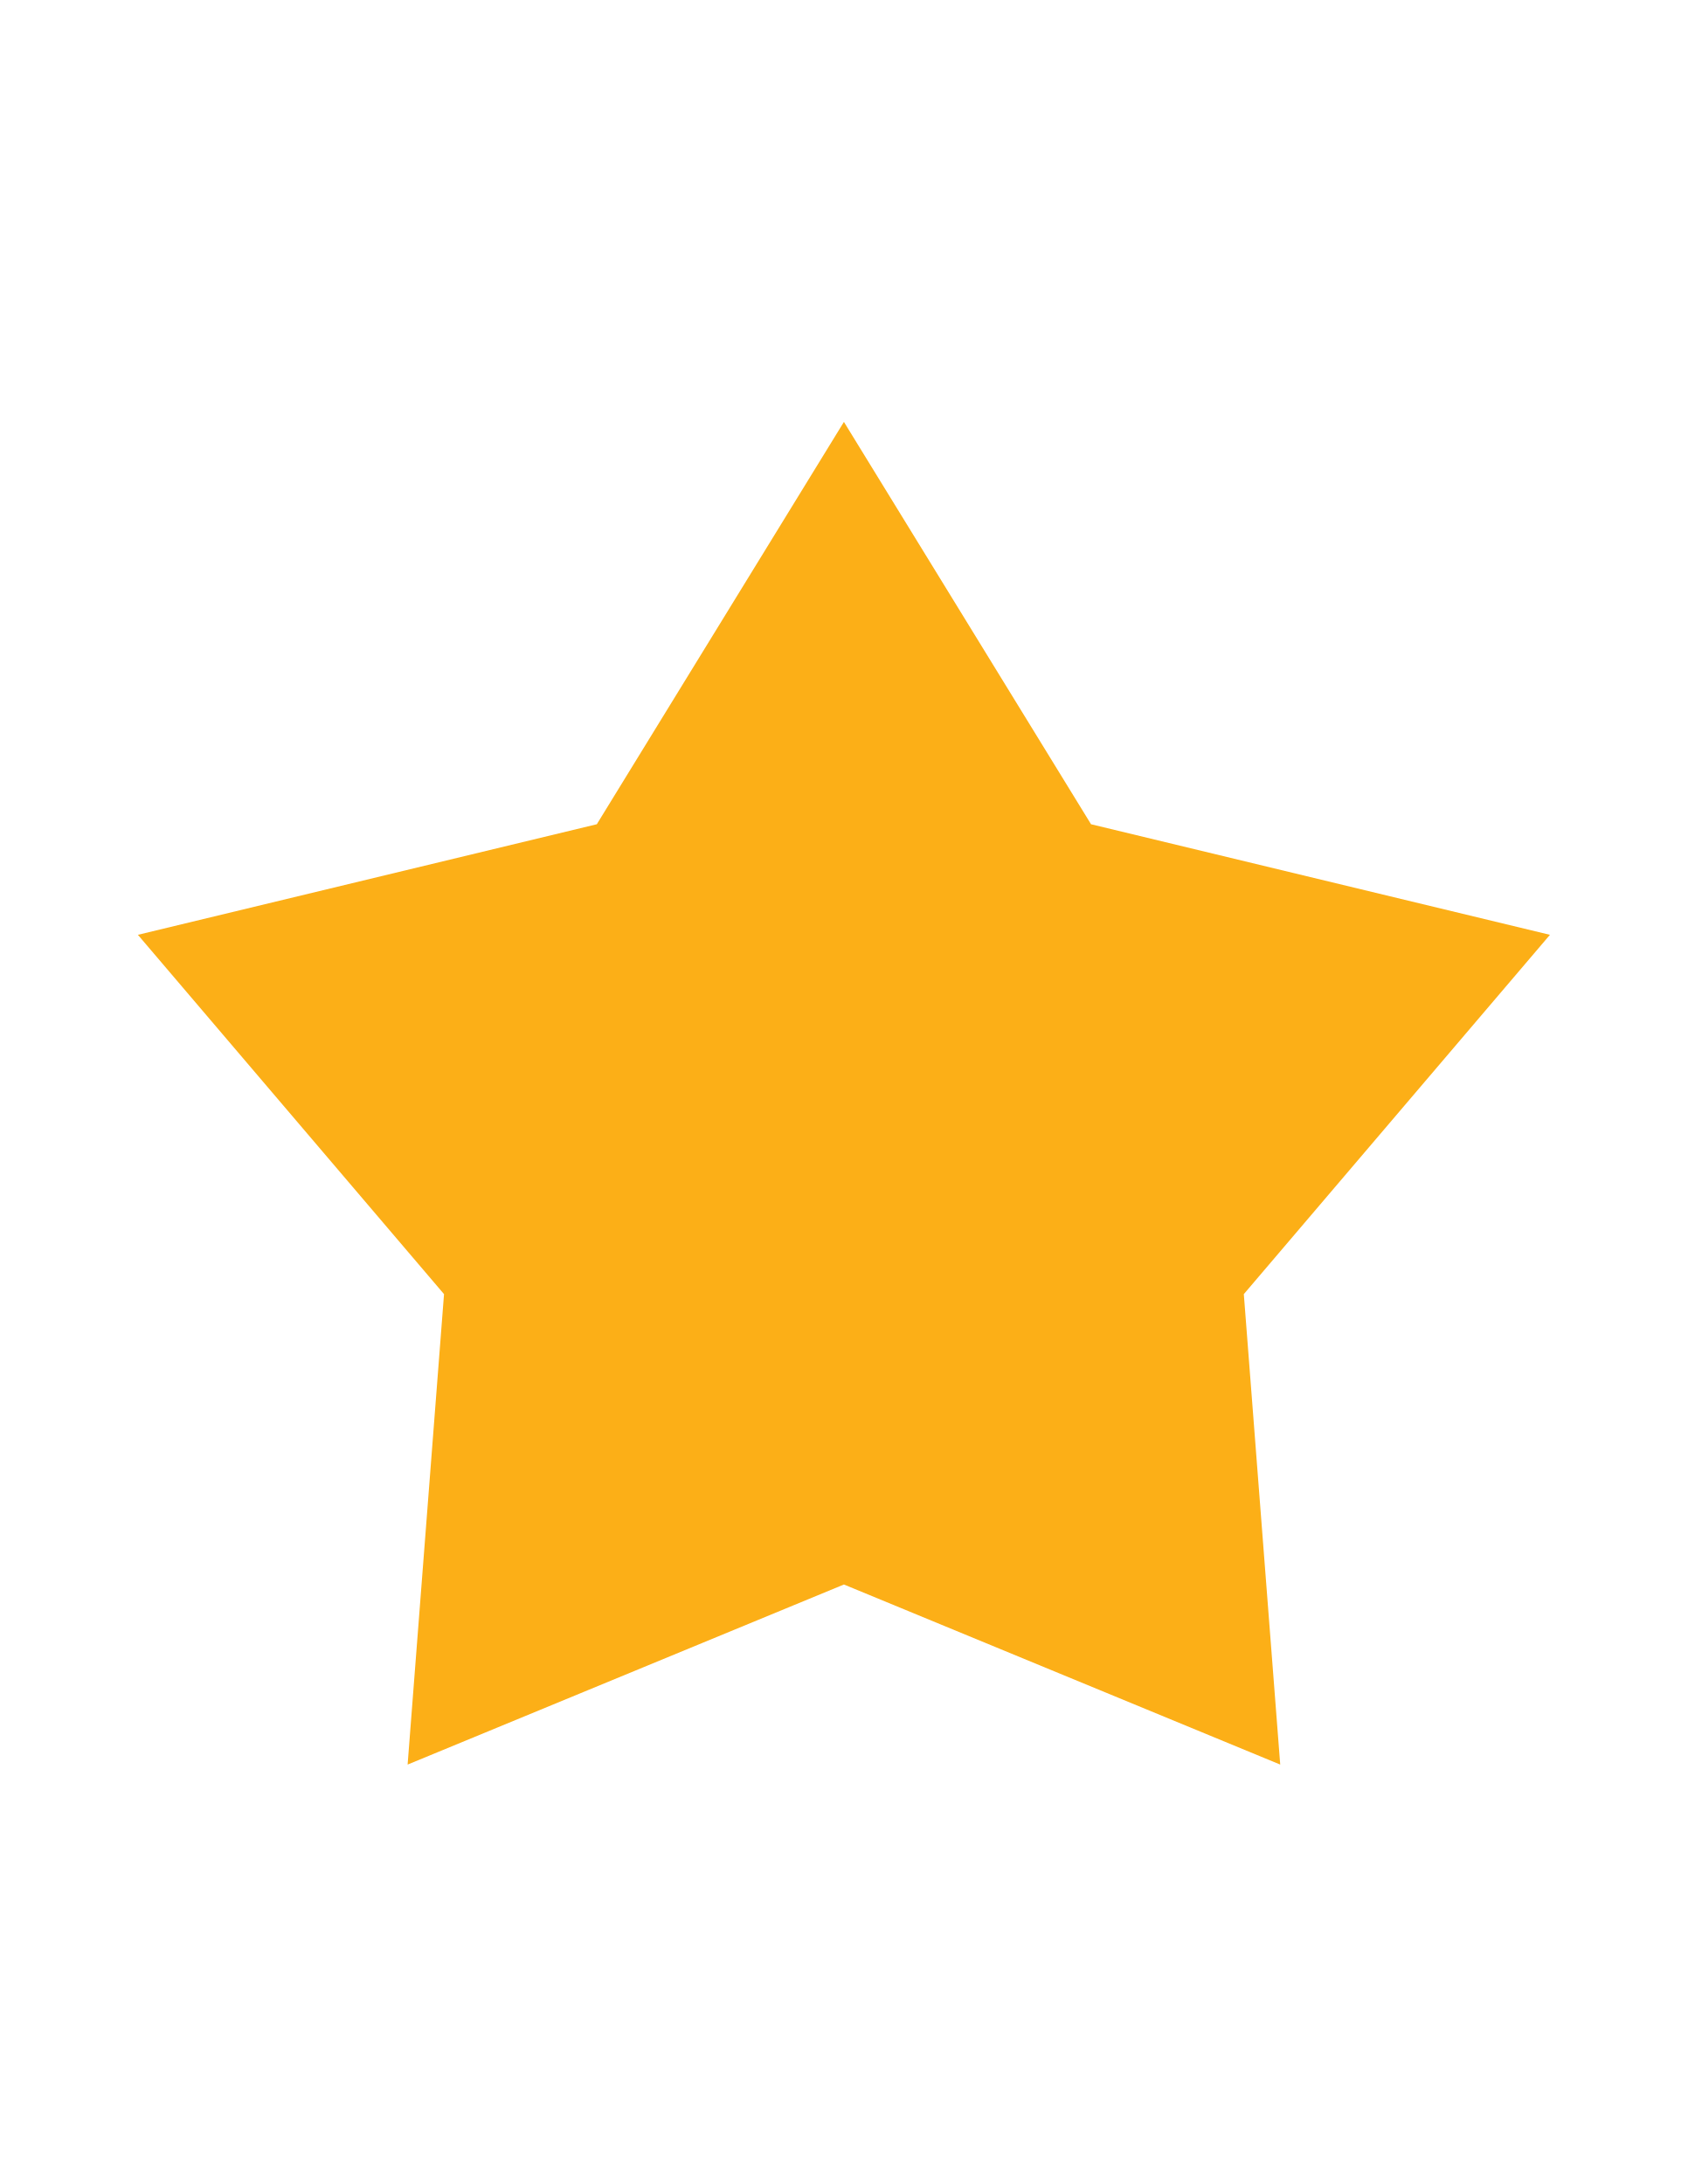
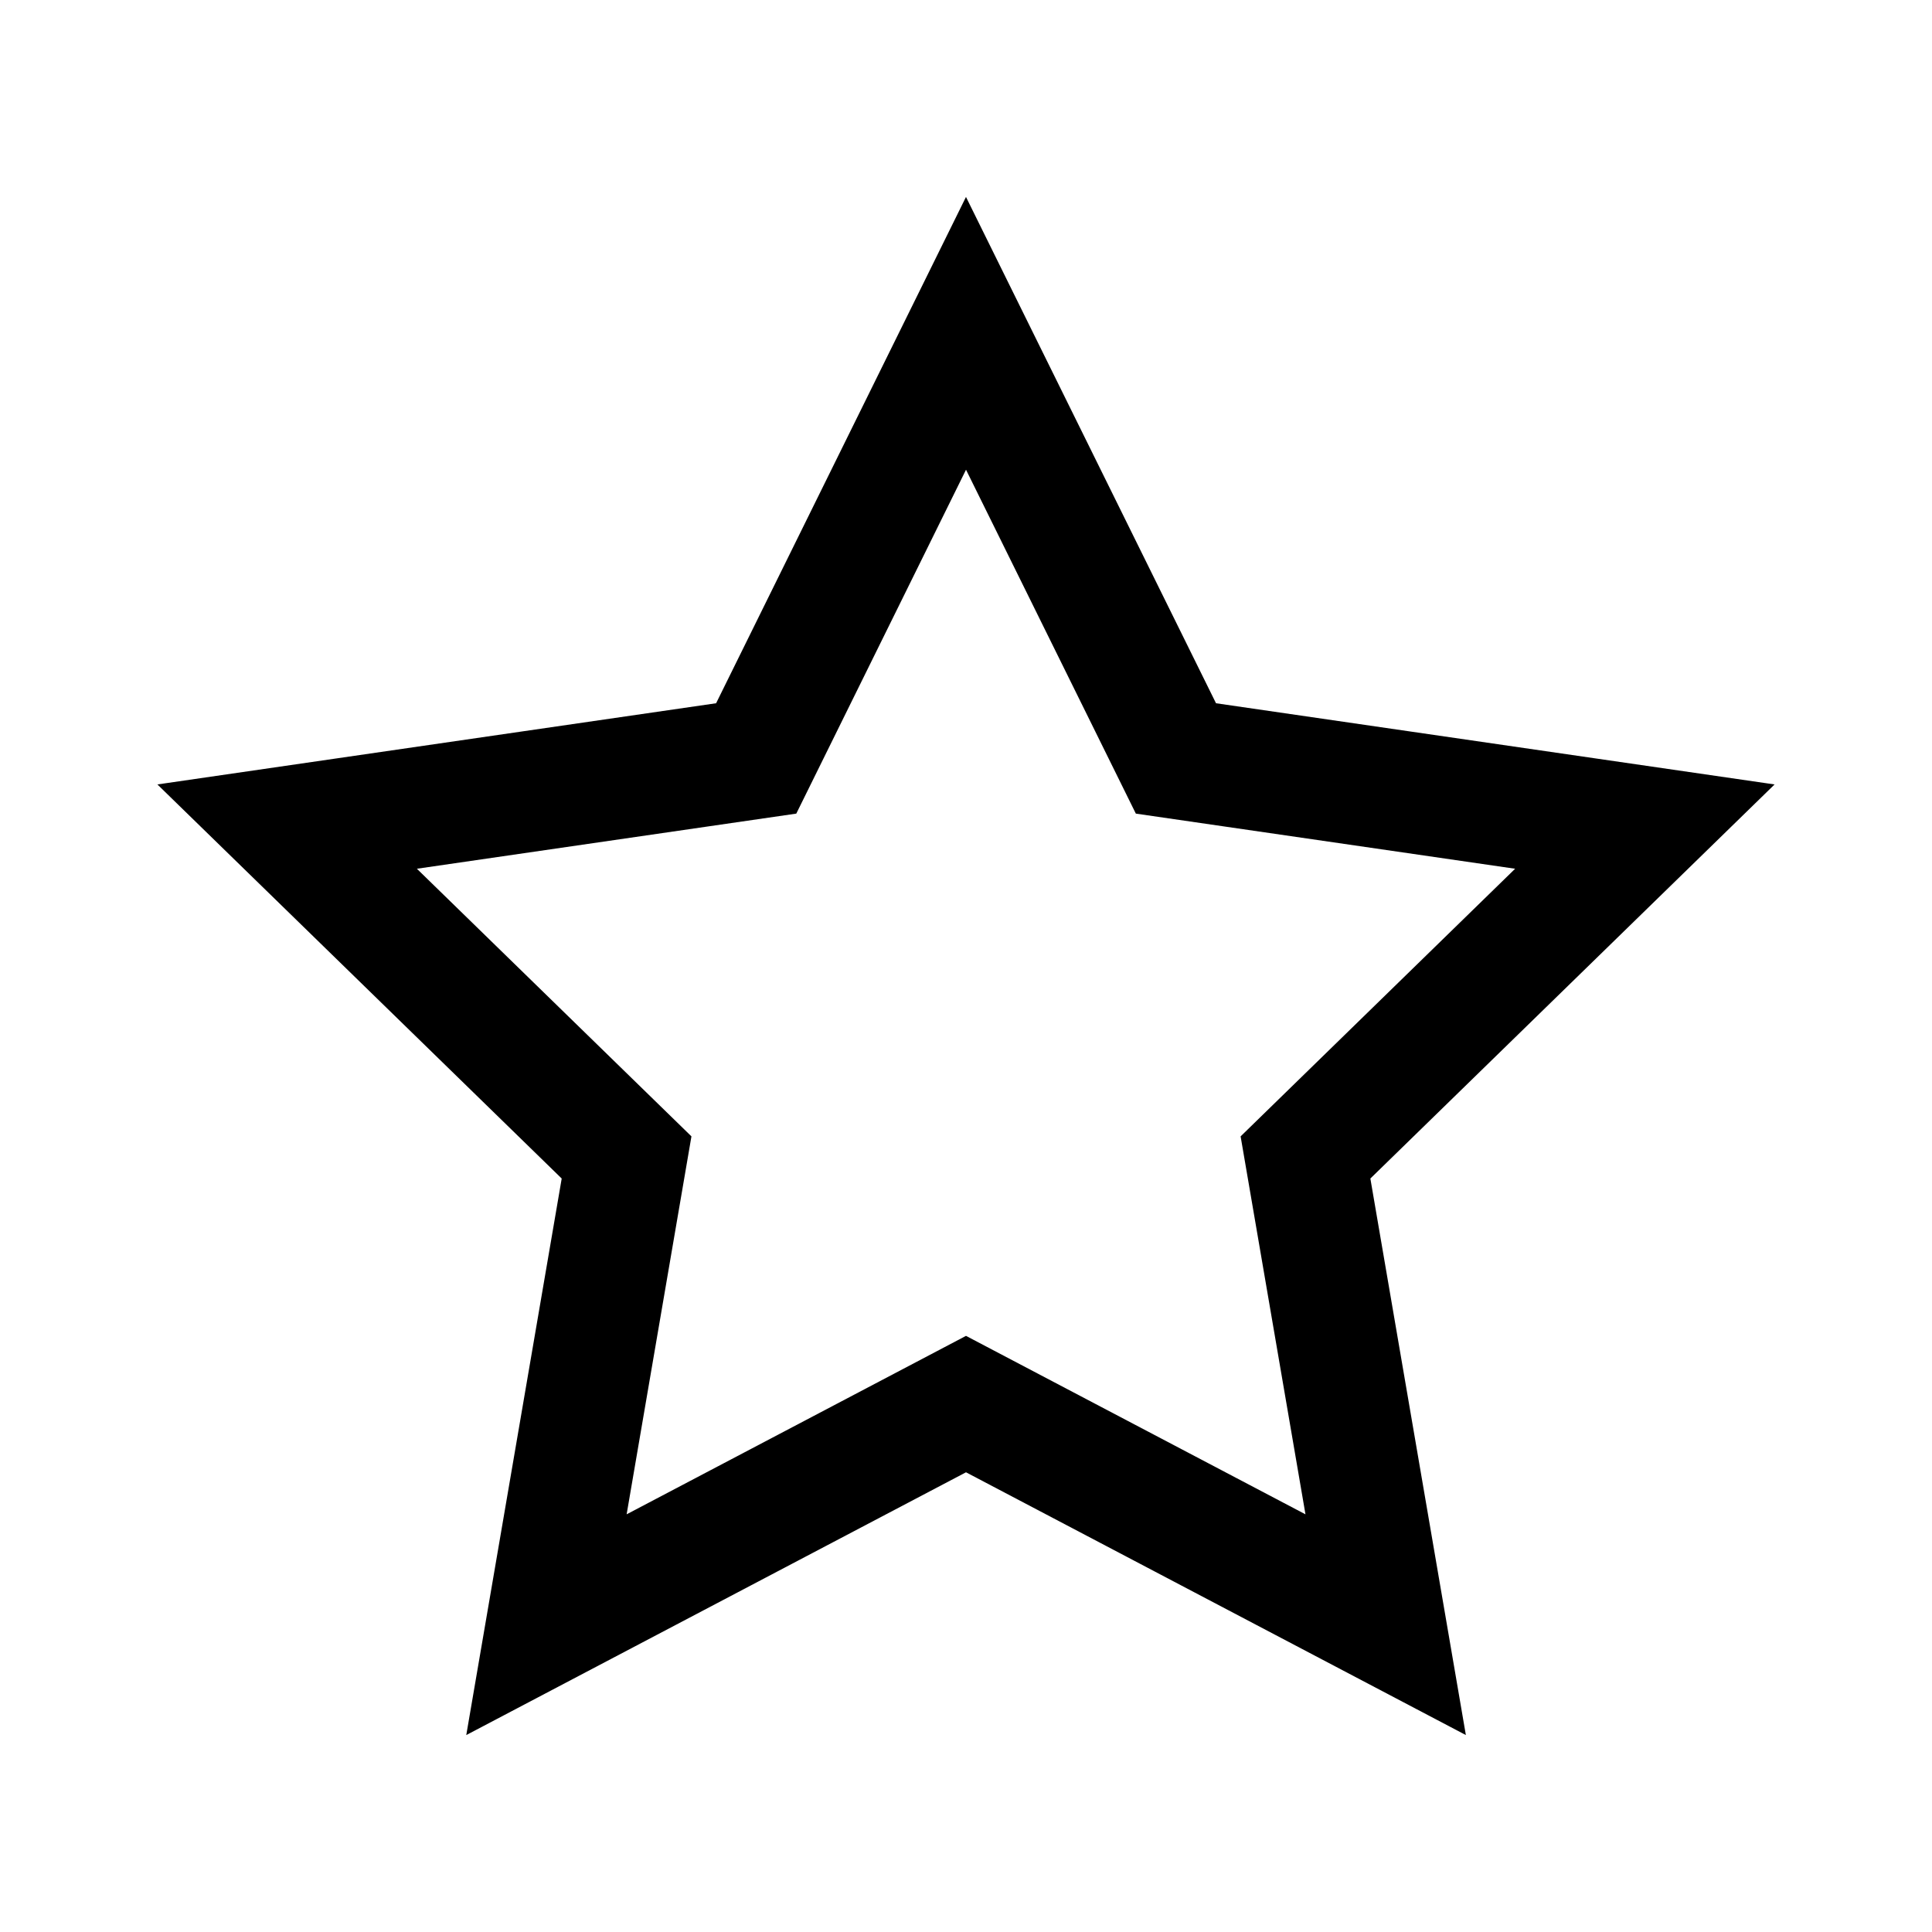
- <svg xmlns="http://www.w3.org/2000/svg" id="Layer_1" viewBox="0 0 612 792">
-   <style>.st0{fill:#fcaf17}</style>
-   <path class="st0" d="M306 153l-89.6 145.9L50 339l111 130.3-13.2 170.6L306 574.6l158.2 65.3L451 469.3 562 339l-166.4-40.1L306 153z" />
+ <svg xmlns="http://www.w3.org/2000/svg" height="32" viewBox="0 0 32 32" width="32">
+   <path fill="none" stroke="#000" stroke-width="2" stroke-miterlimit="10" d="M16 5.521l3.477 7.041 7.767 1.129-5.621 5.48 1.328 7.739L16 23.256 9.051 26.91l1.327-7.739-5.622-5.48 7.769-1.129z" />
</svg>
